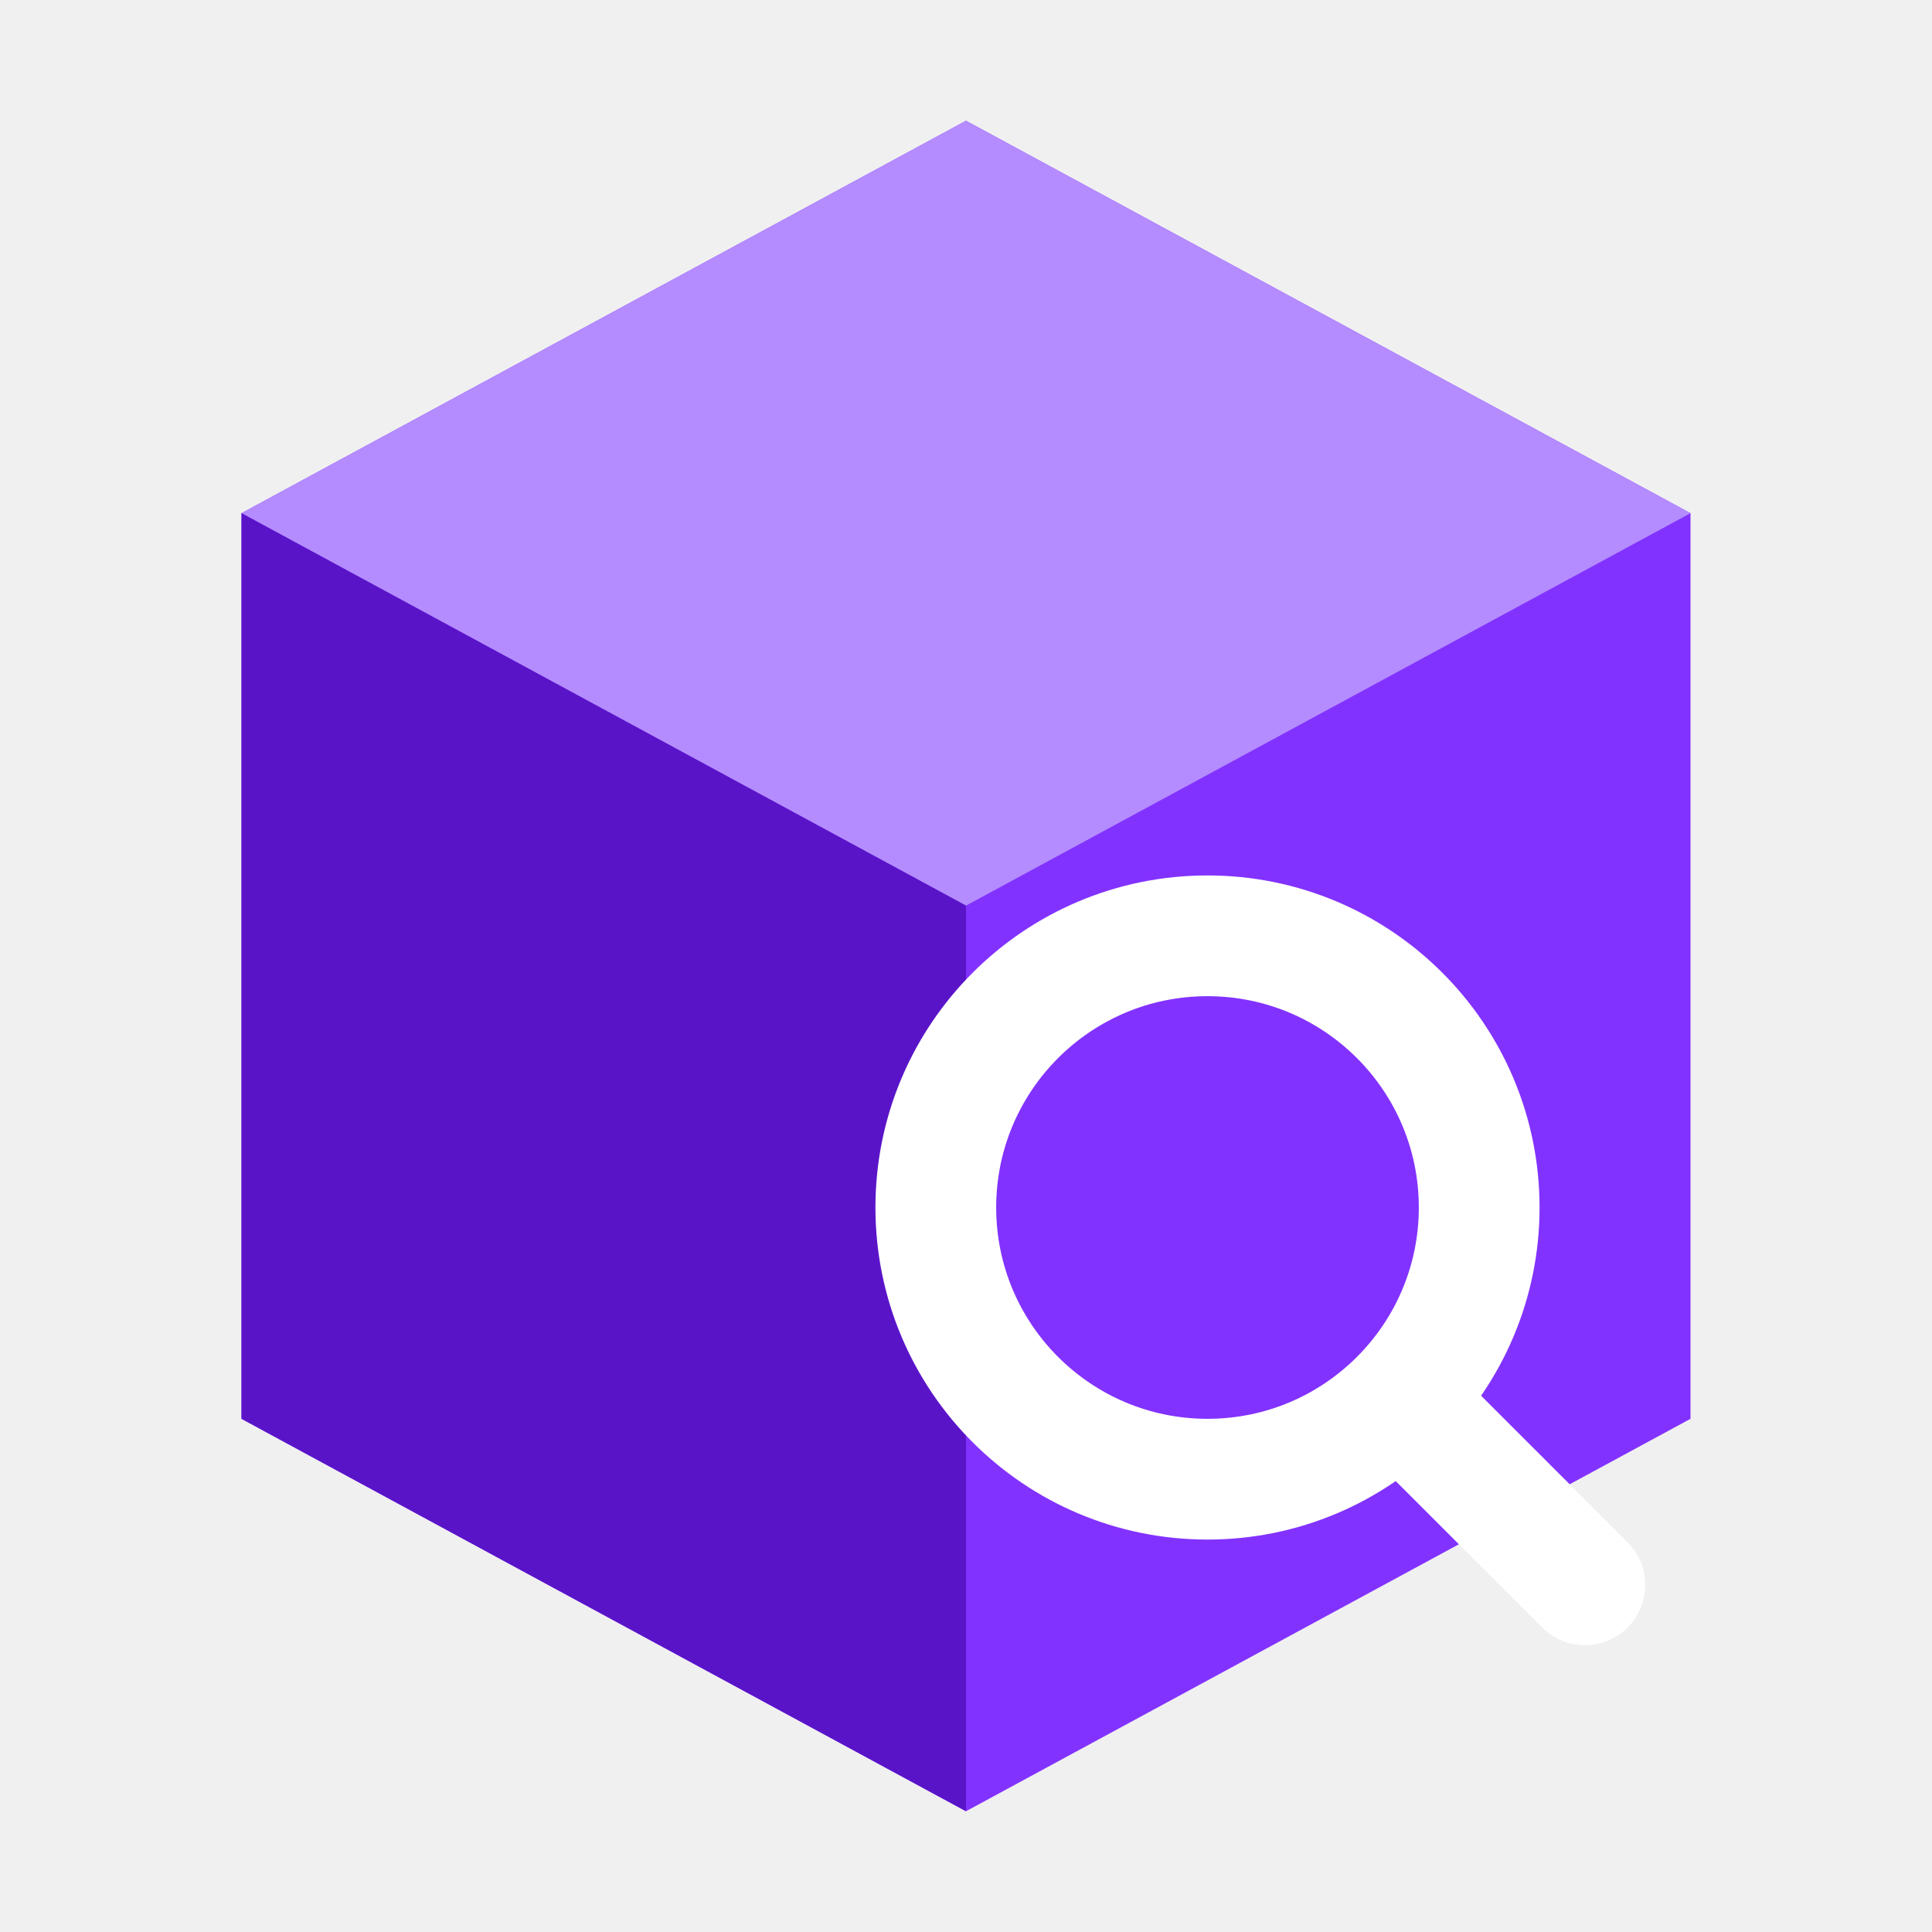
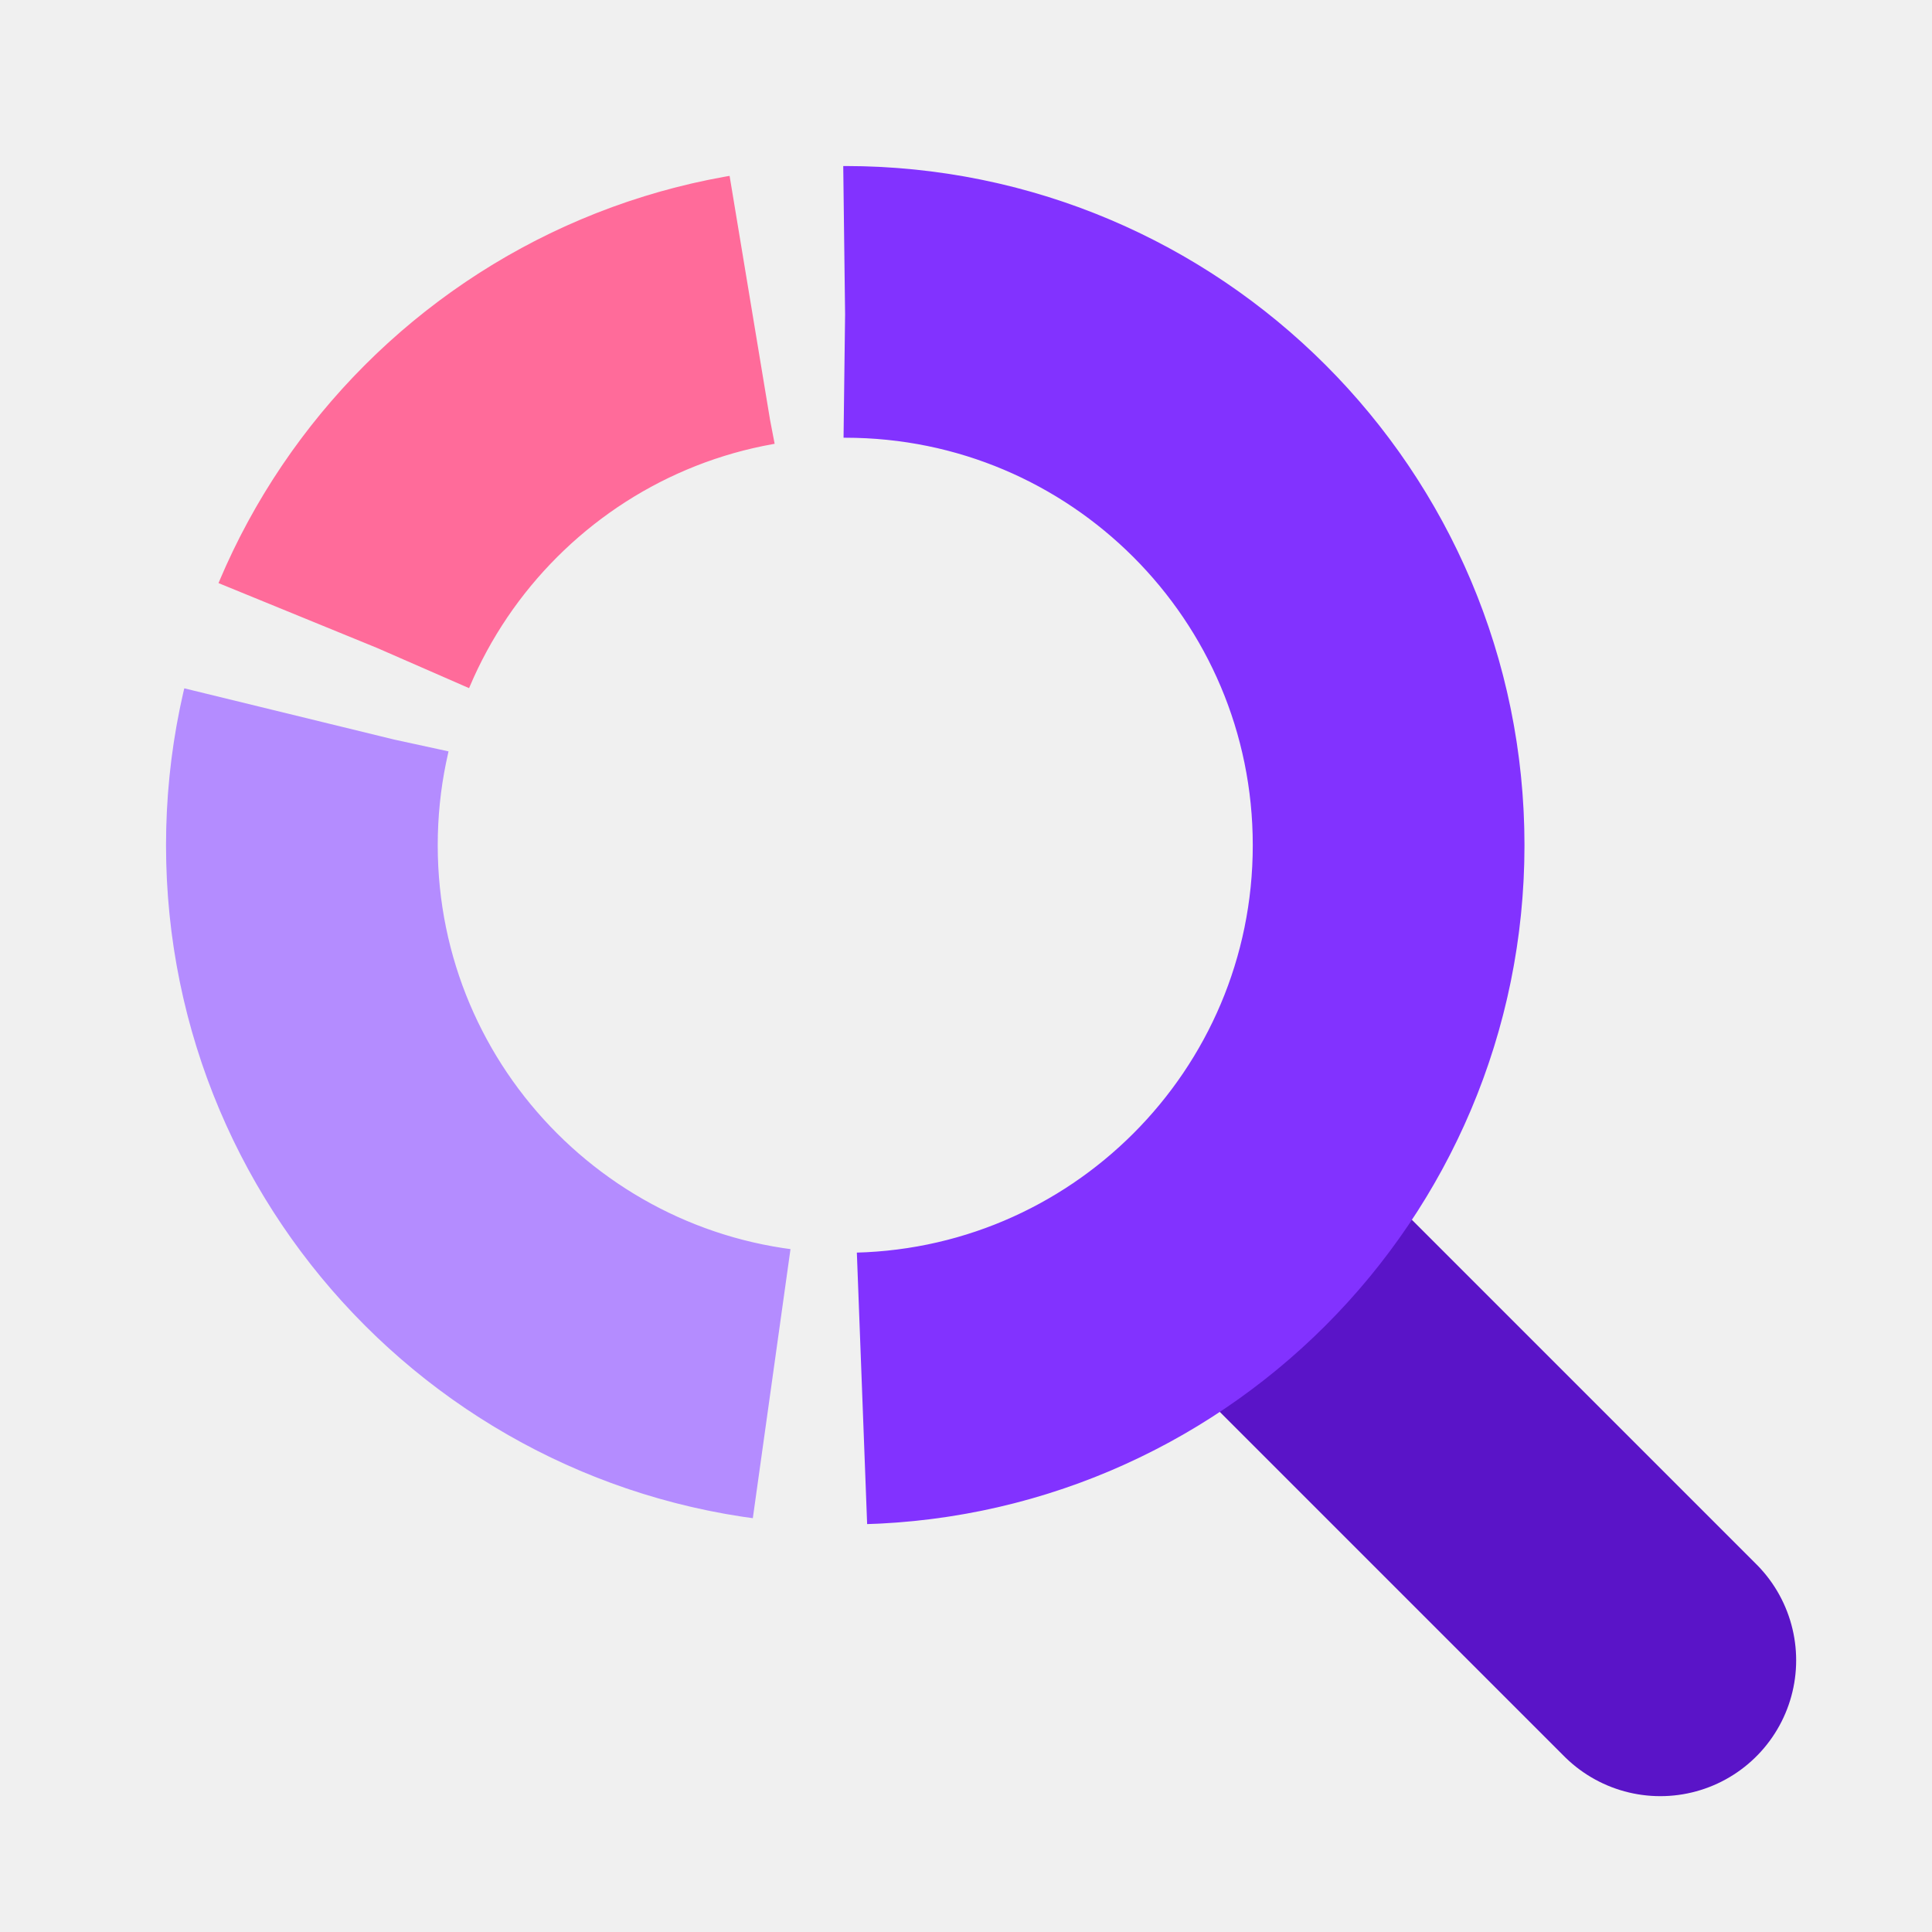
<svg xmlns="http://www.w3.org/2000/svg" viewBox="0 0 64 64" fill="none">
-   <path d="M32 4 56 17v30L32 60 8 47V17L32 4Z" fill="#8232FF" />
-   <path d="M32 4 56 17 32 30 8 17 32 4Z" fill="#B48CFF" />
-   <path d="M32 30v30L8 47V17l24 13Z" fill="#5A14C8" />
-   <circle cx="40" cy="40" r="9" stroke="#fff" stroke-width="4" />
-   <path d="m46.5 46.5 6 6" stroke="#fff" stroke-width="4" stroke-linecap="round" />
+   <path d="m41 41 14 14" stroke="#5A14C8" stroke-width="9" stroke-linecap="round" />
+   <g transform="rotate(-90 28 28)" stroke-width="9">
+     <circle cx="28" cy="28" r="18" stroke="#8232FF" stroke-dasharray="56 57.1" />
+     <circle cx="28" cy="28" r="18" stroke="#B48CFF" stroke-dasharray="30 83.1" stroke-dashoffset="-59" />
+     <circle cx="28" cy="28" r="18" stroke="#FF6B9A" stroke-dasharray="18 95.1" stroke-dashoffset="-92" />
+   </g>
</svg>
